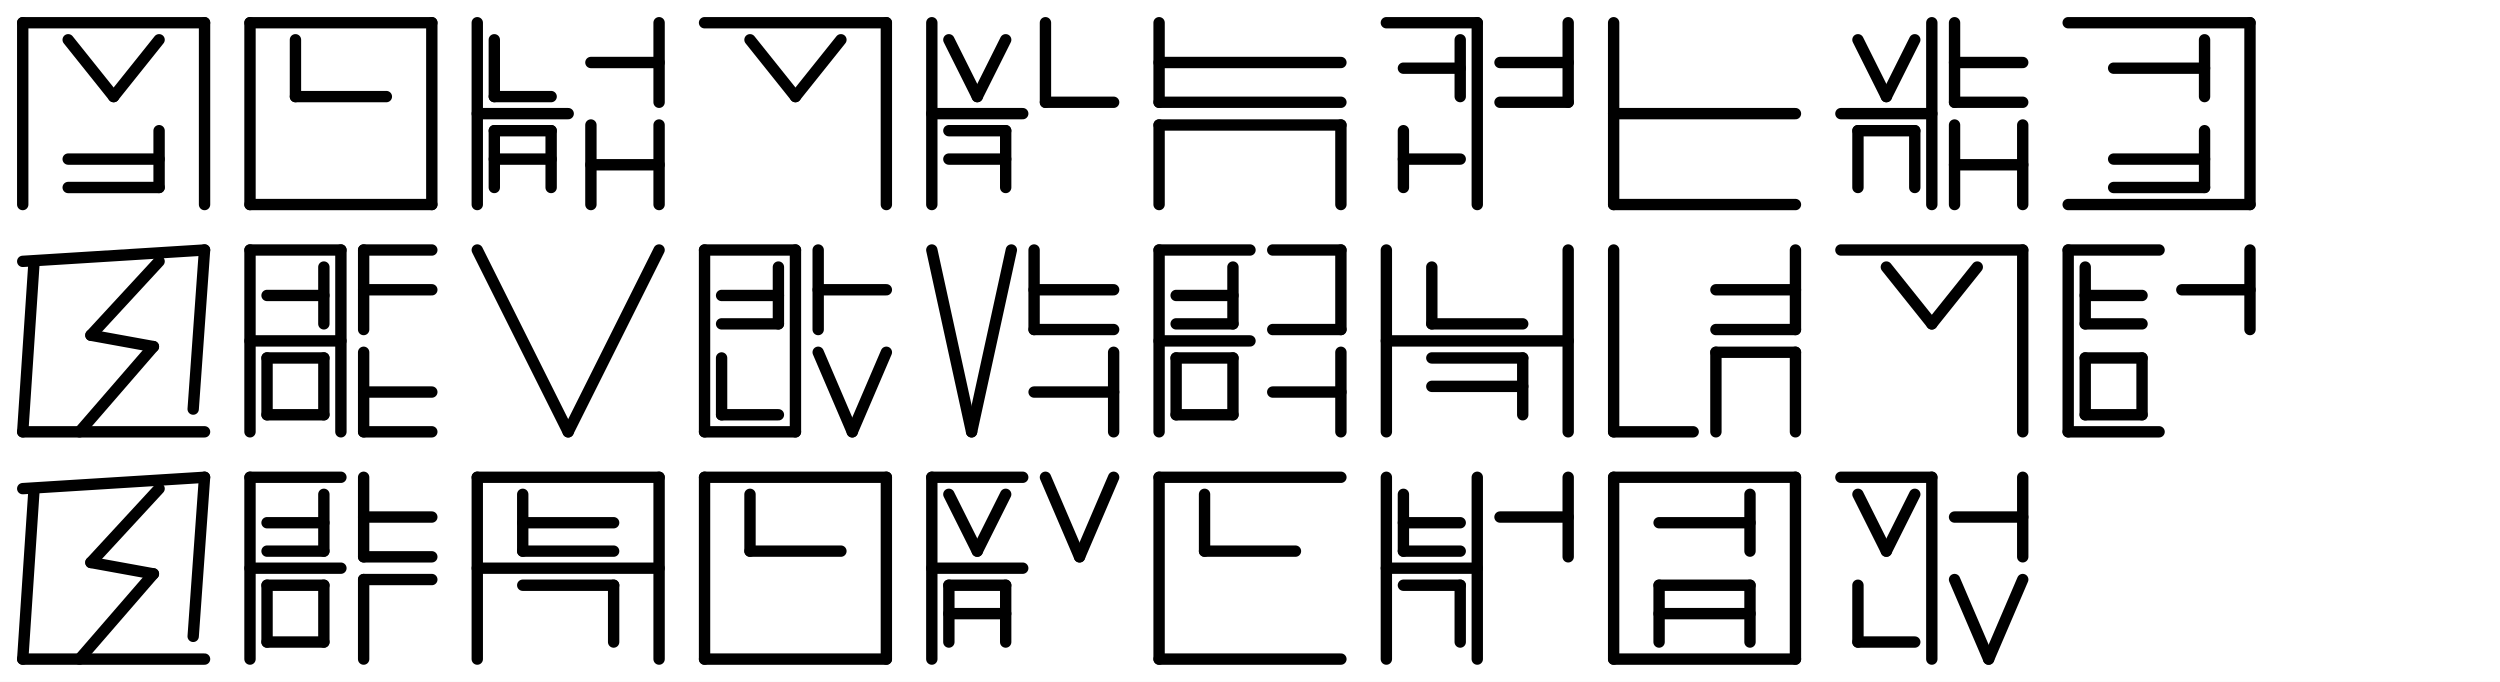
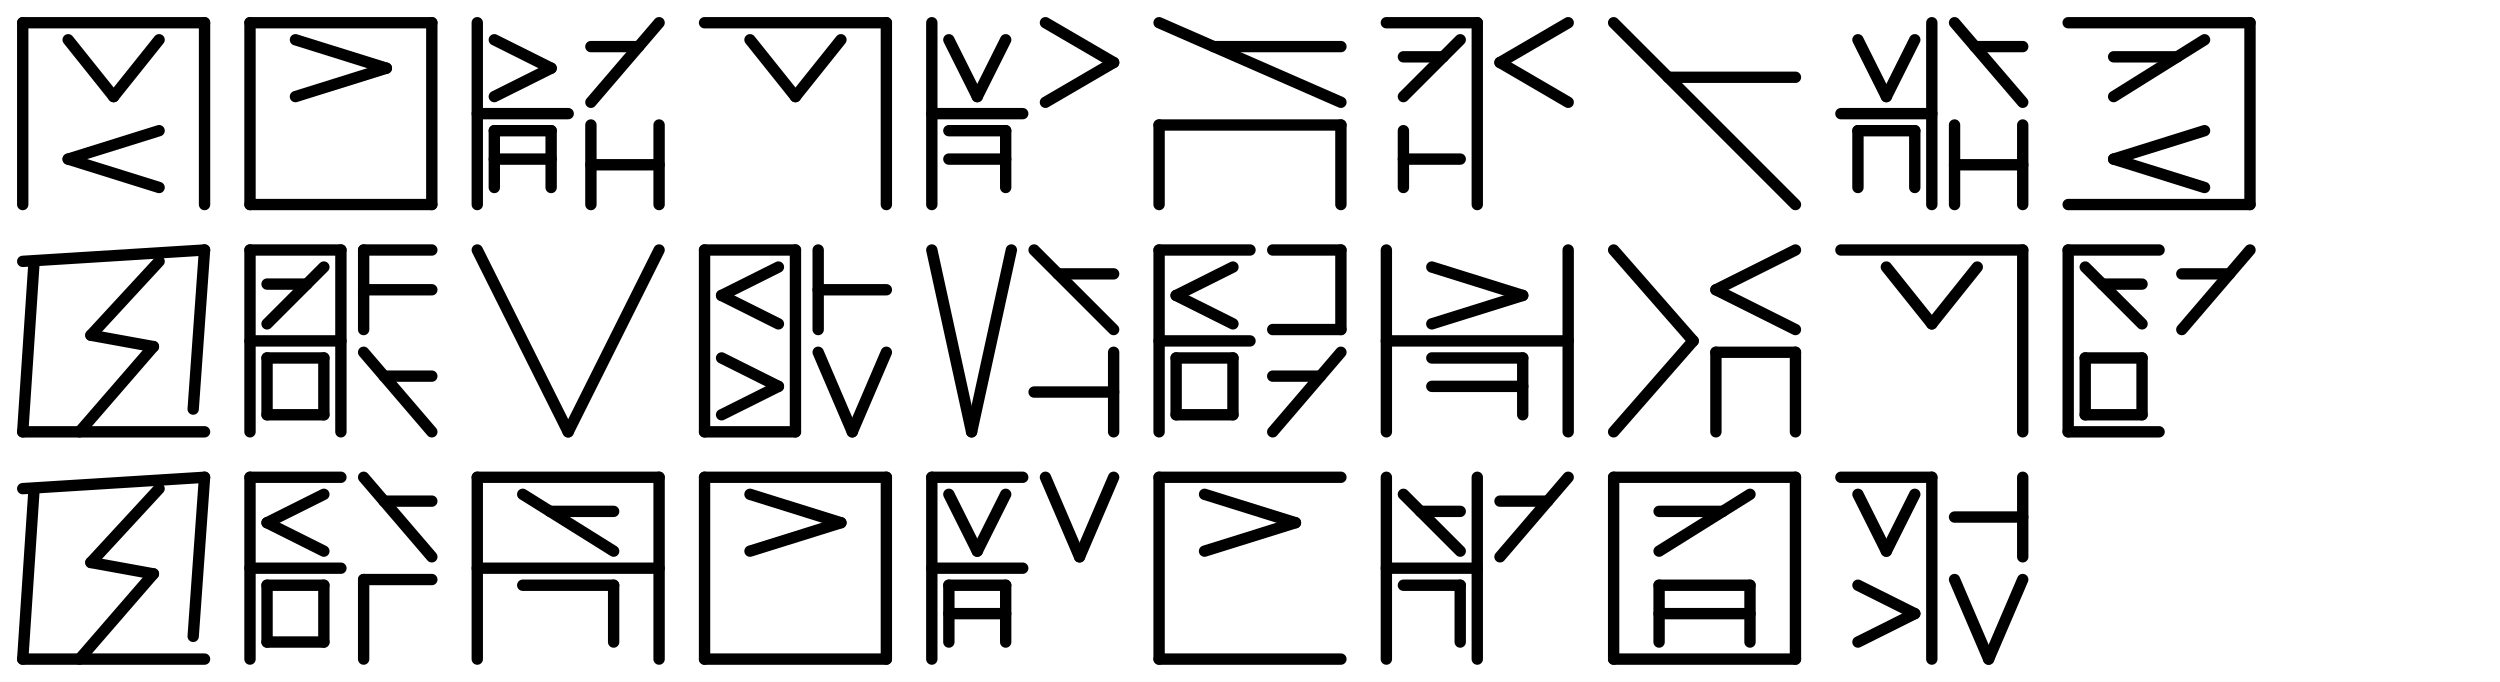
<svg xmlns="http://www.w3.org/2000/svg" width="440" height="120">
  <rect width="100%" height="100%" fill="white" />
  <g stroke="black" stroke-width="2" stroke-linecap="round">
    <g transform="translate(0 0)">
      <g transform="" transform-origin="20 20">
        <line x1="4" y1="4" x2="36" y2="4" />
        <line x1="4" y1="4" x2="4" y2="36" />
        <line x1="36" y1="4" x2="36" y2="36" />
      </g>
      <g transform="" transform-origin="20 12">
        <line x1="12" y1="7" x2="20" y2="17" />
        <line x1="28" y1="7" x2="20" y2="17" />
      </g>
      <g transform="" transform-origin="20 28">
-         <line x1="28" y1="23" x2="28" y2="33" />
-         <line x1="12" y1="33" x2="28" y2="33" />
-         <line x1="12" y1="28" x2="28" y2="28" />
+         <line x1="28" y1="23" x2="12" y2="28" />
+         <line x1="12" y1="28" x2="28" y2="33" />
      </g>
    </g>
    <g transform="translate(40 0)">
      <g transform="" transform-origin="20 20">
        <line x1="4" y1="4" x2="36" y2="4" />
        <line x1="4" y1="36" x2="36" y2="36" />
        <line x1="4" y1="4" x2="4" y2="36" />
        <line x1="36" y1="4" x2="36" y2="36" />
      </g>
      <g transform="" transform-origin="20 12">
-         <line x1="12" y1="7" x2="12" y2="17" />
-         <line x1="12" y1="17" x2="28" y2="17" />
+         <line x1="12" y1="7" x2="28" y2="12" />
+         <line x1="28" y1="12" x2="12" y2="17" />
      </g>
    </g>
    <g transform="translate(80 0)">
      <g transform="" transform-origin="12 20">
        <line x1="4" y1="20" x2="20" y2="20" />
        <line x1="4" y1="4" x2="4" y2="36" />
      </g>
      <g transform="" transform-origin="12 12">
-         <line x1="7" y1="7" x2="7" y2="17" />
-         <line x1="7" y1="17" x2="17" y2="17" />
+         <line x1="7" y1="7" x2="17" y2="12" />
+         <line x1="17" y1="12" x2="7" y2="17" />
      </g>
      <g transform="" transform-origin="12 28">
        <line x1="7" y1="28" x2="17" y2="28" />
        <line x1="7" y1="23" x2="17" y2="23" />
        <line x1="7" y1="23" x2="7" y2="33" />
        <line x1="17" y1="23" x2="17" y2="33" />
      </g>
      <g transform="" transform-origin="30 11">
-         <line x1="36" y1="4" x2="36" y2="18" />
-         <line x1="24" y1="11" x2="36" y2="11" />
+         <line x1="36" y1="4" x2="24" y2="18" />
+         <line x1="24" y1="8.2" x2="32.4" y2="8.2" />
      </g>
      <g transform="" transform-origin="30 29">
        <line x1="24" y1="29" x2="36" y2="29" />
        <line x1="24" y1="22" x2="24" y2="36" />
        <line x1="36" y1="22" x2="36" y2="36" />
      </g>
    </g>
    <g transform="translate(120 0)">
      <g transform="" transform-origin="20 20">
        <line x1="4" y1="4" x2="36" y2="4" />
        <line x1="36" y1="4" x2="36" y2="36" />
      </g>
      <g transform="" transform-origin="20 12">
        <line x1="12" y1="7" x2="20" y2="17" />
        <line x1="28" y1="7" x2="20" y2="17" />
      </g>
    </g>
    <g transform="translate(160 0)">
      <g transform="" transform-origin="12 20">
        <line x1="4" y1="20" x2="20" y2="20" />
        <line x1="4" y1="4" x2="4" y2="36" />
      </g>
      <g transform="" transform-origin="12 12">
        <line x1="7" y1="7" x2="12" y2="17" />
        <line x1="17" y1="7" x2="12" y2="17" />
      </g>
      <g transform="" transform-origin="12 28">
        <line x1="7" y1="23" x2="17" y2="23" />
        <line x1="7" y1="28" x2="17" y2="28" />
        <line x1="17" y1="23" x2="17" y2="33" />
      </g>
      <g transform="" transform-origin="30 11">
-         <line x1="24" y1="4" x2="24" y2="18" />
-         <line x1="24" y1="18" x2="36" y2="18" />
+         <line x1="24" y1="4" x2="36" y2="11" />
+         <line x1="36" y1="11" x2="24" y2="18" />
      </g>
    </g>
    <g transform="translate(200 0)">
      <g transform="" transform-origin="20 11">
-         <line x1="4" y1="4" x2="4" y2="18" />
-         <line x1="4" y1="18" x2="36" y2="18" />
-         <line x1="4" y1="11" x2="36" y2="11" />
+         <line x1="4" y1="4" x2="36" y2="18" />
+         <line x1="13.6" y1="8.2" x2="36" y2="8.2" />
      </g>
      <g transform="" transform-origin="20 29">
        <line x1="4" y1="22" x2="36" y2="22" />
        <line x1="4" y1="22" x2="4" y2="36" />
        <line x1="36" y1="22" x2="36" y2="36" />
      </g>
    </g>
    <g transform="translate(240 0)">
      <g transform="" transform-origin="12 20">
        <line x1="4" y1="4" x2="20" y2="4" />
        <line x1="20" y1="4" x2="20" y2="36" />
      </g>
      <g transform="" transform-origin="12 12">
-         <line x1="17" y1="7" x2="17" y2="17" />
-         <line x1="7" y1="12" x2="17" y2="12" />
+         <line x1="17" y1="7" x2="7" y2="17" />
+         <line x1="7" y1="10" x2="14" y2="10" />
      </g>
      <g transform="" transform-origin="12 28">
        <line x1="7" y1="28" x2="17" y2="28" />
        <line x1="7" y1="23" x2="7" y2="33" />
      </g>
      <g transform="" transform-origin="30 11">
-         <line x1="36" y1="4" x2="36" y2="18" />
-         <line x1="24" y1="18" x2="36" y2="18" />
-         <line x1="24" y1="11" x2="36" y2="11" />
+         <line x1="36" y1="4" x2="24" y2="11" />
+         <line x1="24" y1="11" x2="36" y2="18" />
      </g>
    </g>
    <g transform="translate(280 0)">
      <g transform="" transform-origin="20 20">
-         <line x1="4" y1="4" x2="4" y2="36" />
-         <line x1="4" y1="36" x2="36" y2="36" />
-         <line x1="4" y1="20" x2="36" y2="20" />
+         <line x1="4" y1="4" x2="36" y2="36" />
+         <line x1="13.6" y1="13.6" x2="36" y2="13.6" />
      </g>
    </g>
    <g transform="translate(320 0)">
      <g transform="" transform-origin="12 20">
        <line x1="4" y1="20" x2="20" y2="20" />
        <line x1="20" y1="4" x2="20" y2="36" />
      </g>
      <g transform="" transform-origin="12 12">
        <line x1="7" y1="7" x2="12" y2="17" />
        <line x1="17" y1="7" x2="12" y2="17" />
      </g>
      <g transform="" transform-origin="12 28">
        <line x1="7" y1="23" x2="17" y2="23" />
        <line x1="7" y1="23" x2="7" y2="33" />
        <line x1="17" y1="23" x2="17" y2="33" />
      </g>
      <g transform="" transform-origin="30 11">
-         <line x1="24" y1="4" x2="24" y2="18" />
-         <line x1="24" y1="18" x2="36" y2="18" />
-         <line x1="24" y1="11" x2="36" y2="11" />
+         <line x1="24" y1="4" x2="36" y2="18" />
+         <line x1="27.6" y1="8.2" x2="36" y2="8.2" />
      </g>
      <g transform="" transform-origin="30 29">
        <line x1="24" y1="29" x2="36" y2="29" />
        <line x1="24" y1="22" x2="24" y2="36" />
        <line x1="36" y1="22" x2="36" y2="36" />
      </g>
    </g>
    <g transform="translate(360 0)">
      <g transform="" transform-origin="20 20">
        <line x1="4" y1="4" x2="36" y2="4" />
        <line x1="4" y1="36" x2="36" y2="36" />
        <line x1="36" y1="4" x2="36" y2="36" />
      </g>
      <g transform="" transform-origin="20 12">
-         <line x1="28" y1="7" x2="28" y2="17" />
-         <line x1="12" y1="12" x2="28" y2="12" />
+         <line x1="28" y1="7" x2="12" y2="17" />
+         <line x1="12" y1="10" x2="23.2" y2="10" />
      </g>
      <g transform="" transform-origin="20 28">
-         <line x1="28" y1="23" x2="28" y2="33" />
-         <line x1="12" y1="33" x2="28" y2="33" />
-         <line x1="12" y1="28" x2="28" y2="28" />
+         <line x1="28" y1="23" x2="12" y2="28" />
+         <line x1="12" y1="28" x2="28" y2="33" />
      </g>
    </g>
    <g transform="translate(0 40)">
      <line x1="4" y1="6" x2="36" y2="4" />
      <line x1="4" y1="36" x2="36" y2="36" />
      <line x1="6" y1="6" x2="4" y2="36" />
      <line x1="36" y1="4" x2="34" y2="32" />
      <line x1="28" y1="6" x2="16" y2="19" />
      <line x1="16" y1="19" x2="27" y2="21" />
      <line x1="27" y1="21" x2="14" y2="36" />
    </g>
    <g transform="translate(40 40)">
      <g transform="" transform-origin="12 20">
        <line x1="4" y1="20" x2="20" y2="20" />
        <line x1="4" y1="4" x2="20" y2="4" />
        <line x1="4" y1="4" x2="4" y2="36" />
        <line x1="20" y1="4" x2="20" y2="36" />
      </g>
      <g transform="" transform-origin="12 12">
-         <line x1="17" y1="7" x2="17" y2="17" />
-         <line x1="7" y1="12" x2="17" y2="12" />
+         <line x1="17" y1="7" x2="7" y2="17" />
+         <line x1="7" y1="10" x2="14" y2="10" />
      </g>
      <g transform="" transform-origin="12 28">
        <line x1="7" y1="23" x2="17" y2="23" />
        <line x1="7" y1="33" x2="17" y2="33" />
        <line x1="7" y1="23" x2="7" y2="33" />
        <line x1="17" y1="23" x2="17" y2="33" />
      </g>
      <g transform="" transform-origin="30 11">
        <line x1="24" y1="4" x2="36" y2="4" />
        <line x1="24" y1="11" x2="36" y2="11" />
        <line x1="24" y1="4" x2="24" y2="18" />
      </g>
      <g transform="" transform-origin="30 29">
-         <line x1="24" y1="22" x2="24" y2="36" />
-         <line x1="24" y1="36" x2="36" y2="36" />
-         <line x1="24" y1="29" x2="36" y2="29" />
+         <line x1="24" y1="22" x2="36" y2="36" />
+         <line x1="27.6" y1="26.2" x2="36" y2="26.2" />
      </g>
    </g>
    <g transform="translate(80 40)">
      <g transform="" transform-origin="20 20">
        <line x1="4" y1="4" x2="20" y2="36" />
        <line x1="36" y1="4" x2="20" y2="36" />
      </g>
    </g>
    <g transform="translate(120 40)">
      <g transform="" transform-origin="12 20">
        <line x1="4" y1="4" x2="20" y2="4" />
        <line x1="4" y1="36" x2="20" y2="36" />
        <line x1="4" y1="4" x2="4" y2="36" />
        <line x1="20" y1="4" x2="20" y2="36" />
      </g>
      <g transform="" transform-origin="12 12">
-         <line x1="17" y1="7" x2="17" y2="17" />
-         <line x1="7" y1="17" x2="17" y2="17" />
-         <line x1="7" y1="12" x2="17" y2="12" />
-       </g>
-       <g transform="" transform-origin="12 28">
-         <line x1="7" y1="23" x2="7" y2="33" />
-         <line x1="7" y1="33" x2="17" y2="33" />
+         <line x1="17" y1="7" x2="7" y2="12" />
+         <line x1="7" y1="12" x2="17" y2="17" />
+       </g>
+       <g transform="" transform-origin="12 28">
+         <line x1="7" y1="23" x2="17" y2="28" />
+         <line x1="17" y1="28" x2="7" y2="33" />
      </g>
      <g transform="" transform-origin="30 11">
        <line x1="24" y1="11" x2="36" y2="11" />
        <line x1="24" y1="4" x2="24" y2="18" />
      </g>
      <g transform="" transform-origin="30 29">
        <line x1="24" y1="22" x2="30" y2="36" />
        <line x1="36" y1="22" x2="30" y2="36" />
      </g>
    </g>
    <g transform="translate(160 40)">
      <g transform="" transform-origin="11 20">
        <line x1="4" y1="4" x2="11" y2="36" />
        <line x1="18" y1="4" x2="11" y2="36" />
      </g>
      <g transform="" transform-origin="29 11">
-         <line x1="22" y1="4" x2="22" y2="18" />
-         <line x1="22" y1="18" x2="36" y2="18" />
-         <line x1="22" y1="11" x2="36" y2="11" />
+         <line x1="22" y1="4" x2="36" y2="18" />
+         <line x1="26.2" y1="8.2" x2="36" y2="8.2" />
      </g>
      <g transform="" transform-origin="29 29">
        <line x1="22" y1="29" x2="36" y2="29" />
        <line x1="36" y1="22" x2="36" y2="36" />
      </g>
    </g>
    <g transform="translate(200 40)">
      <g transform="" transform-origin="12 20">
        <line x1="4" y1="4" x2="20" y2="4" />
        <line x1="4" y1="20" x2="20" y2="20" />
        <line x1="4" y1="4" x2="4" y2="36" />
      </g>
      <g transform="" transform-origin="12 12">
-         <line x1="17" y1="7" x2="17" y2="17" />
-         <line x1="7" y1="17" x2="17" y2="17" />
-         <line x1="7" y1="12" x2="17" y2="12" />
+         <line x1="17" y1="7" x2="7" y2="12" />
+         <line x1="7" y1="12" x2="17" y2="17" />
      </g>
      <g transform="" transform-origin="12 28">
        <line x1="7" y1="23" x2="17" y2="23" />
        <line x1="7" y1="33" x2="17" y2="33" />
        <line x1="7" y1="23" x2="7" y2="33" />
        <line x1="17" y1="23" x2="17" y2="33" />
      </g>
      <g transform="" transform-origin="30 11">
        <line x1="24" y1="4" x2="36" y2="4" />
        <line x1="24" y1="18" x2="36" y2="18" />
        <line x1="36" y1="4" x2="36" y2="18" />
      </g>
      <g transform="" transform-origin="30 29">
-         <line x1="36" y1="22" x2="36" y2="36" />
-         <line x1="24" y1="29" x2="36" y2="29" />
+         <line x1="36" y1="22" x2="24" y2="36" />
+         <line x1="24" y1="26.2" x2="32.4" y2="26.2" />
      </g>
    </g>
    <g transform="translate(240 40)">
      <g transform="" transform-origin="20 20">
        <line x1="4" y1="20" x2="36" y2="20" />
        <line x1="4" y1="4" x2="4" y2="36" />
        <line x1="36" y1="4" x2="36" y2="36" />
      </g>
      <g transform="" transform-origin="20 12">
-         <line x1="12" y1="7" x2="12" y2="17" />
-         <line x1="12" y1="17" x2="28" y2="17" />
+         <line x1="12" y1="7" x2="28" y2="12" />
+         <line x1="28" y1="12" x2="12" y2="17" />
      </g>
      <g transform="" transform-origin="20 28">
        <line x1="12" y1="23" x2="28" y2="23" />
        <line x1="12" y1="28" x2="28" y2="28" />
        <line x1="28" y1="23" x2="28" y2="33" />
      </g>
    </g>
    <g transform="translate(280 40)">
      <g transform="" transform-origin="11 20">
-         <line x1="4" y1="4" x2="4" y2="36" />
-         <line x1="4" y1="36" x2="18" y2="36" />
+         <line x1="4" y1="4" x2="18" y2="20" />
+         <line x1="18" y1="20" x2="4" y2="36" />
      </g>
      <g transform="" transform-origin="29 11">
-         <line x1="36" y1="4" x2="36" y2="18" />
-         <line x1="22" y1="18" x2="36" y2="18" />
-         <line x1="22" y1="11" x2="36" y2="11" />
+         <line x1="36" y1="4" x2="22" y2="11" />
+         <line x1="22" y1="11" x2="36" y2="18" />
      </g>
      <g transform="" transform-origin="29 29">
        <line x1="22" y1="22" x2="36" y2="22" />
        <line x1="22" y1="22" x2="22" y2="36" />
        <line x1="36" y1="22" x2="36" y2="36" />
      </g>
    </g>
    <g transform="translate(320 40)">
      <g transform="" transform-origin="20 20">
        <line x1="4" y1="4" x2="36" y2="4" />
        <line x1="36" y1="4" x2="36" y2="36" />
      </g>
      <g transform="" transform-origin="20 12">
        <line x1="12" y1="7" x2="20" y2="17" />
        <line x1="28" y1="7" x2="20" y2="17" />
      </g>
    </g>
    <g transform="translate(360 40)">
      <g transform="" transform-origin="12 20">
        <line x1="4" y1="4" x2="20" y2="4" />
        <line x1="4" y1="36" x2="20" y2="36" />
        <line x1="4" y1="4" x2="4" y2="36" />
      </g>
      <g transform="" transform-origin="12 12">
-         <line x1="7" y1="7" x2="7" y2="17" />
-         <line x1="7" y1="17" x2="17" y2="17" />
-         <line x1="7" y1="12" x2="17" y2="12" />
+         <line x1="7" y1="7" x2="17" y2="17" />
+         <line x1="10" y1="10" x2="17" y2="10" />
      </g>
      <g transform="" transform-origin="12 28">
        <line x1="7" y1="23" x2="17" y2="23" />
        <line x1="7" y1="33" x2="17" y2="33" />
        <line x1="7" y1="23" x2="7" y2="33" />
        <line x1="17" y1="23" x2="17" y2="33" />
      </g>
      <g transform="" transform-origin="30 11">
-         <line x1="36" y1="4" x2="36" y2="18" />
-         <line x1="24" y1="11" x2="36" y2="11" />
+         <line x1="36" y1="4" x2="24" y2="18" />
+         <line x1="24" y1="8.2" x2="32.4" y2="8.2" />
      </g>
    </g>
    <g transform="translate(0 80)">
      <line x1="4" y1="6" x2="36" y2="4" />
      <line x1="4" y1="36" x2="36" y2="36" />
      <line x1="6" y1="6" x2="4" y2="36" />
      <line x1="36" y1="4" x2="34" y2="32" />
      <line x1="28" y1="6" x2="16" y2="19" />
      <line x1="16" y1="19" x2="27" y2="21" />
      <line x1="27" y1="21" x2="14" y2="36" />
    </g>
    <g transform="translate(40 80)">
      <g transform="" transform-origin="12 20">
        <line x1="4" y1="4" x2="20" y2="4" />
        <line x1="4" y1="20" x2="20" y2="20" />
        <line x1="4" y1="4" x2="4" y2="36" />
      </g>
      <g transform="" transform-origin="12 12">
-         <line x1="17" y1="7" x2="17" y2="17" />
-         <line x1="7" y1="17" x2="17" y2="17" />
-         <line x1="7" y1="12" x2="17" y2="12" />
+         <line x1="17" y1="7" x2="7" y2="12" />
+         <line x1="7" y1="12" x2="17" y2="17" />
      </g>
      <g transform="" transform-origin="12 28">
        <line x1="7" y1="23" x2="17" y2="23" />
        <line x1="7" y1="33" x2="17" y2="33" />
        <line x1="7" y1="23" x2="7" y2="33" />
        <line x1="17" y1="23" x2="17" y2="33" />
      </g>
      <g transform="" transform-origin="30 11">
-         <line x1="24" y1="4" x2="24" y2="18" />
-         <line x1="24" y1="18" x2="36" y2="18" />
-         <line x1="24" y1="11" x2="36" y2="11" />
+         <line x1="24" y1="4" x2="36" y2="18" />
+         <line x1="27.6" y1="8.2" x2="36" y2="8.2" />
      </g>
      <g transform="" transform-origin="30 29">
        <line x1="24" y1="22" x2="36" y2="22" />
        <line x1="24" y1="22" x2="24" y2="36" />
      </g>
    </g>
    <g transform="translate(80 80)">
      <g transform="" transform-origin="20 20">
        <line x1="4" y1="20" x2="36" y2="20" />
        <line x1="4" y1="4" x2="36" y2="4" />
        <line x1="4" y1="4" x2="4" y2="36" />
        <line x1="36" y1="4" x2="36" y2="36" />
      </g>
      <g transform="" transform-origin="20 12">
-         <line x1="12" y1="7" x2="12" y2="17" />
-         <line x1="12" y1="17" x2="28" y2="17" />
-         <line x1="12" y1="12" x2="28" y2="12" />
+         <line x1="12" y1="7" x2="28" y2="17" />
+         <line x1="16.8" y1="10" x2="28" y2="10" />
      </g>
      <g transform="" transform-origin="20 28">
        <line x1="12" y1="23" x2="28" y2="23" />
        <line x1="28" y1="23" x2="28" y2="33" />
      </g>
    </g>
    <g transform="translate(120 80)">
      <g transform="" transform-origin="20 20">
        <line x1="4" y1="4" x2="36" y2="4" />
        <line x1="4" y1="36" x2="36" y2="36" />
        <line x1="4" y1="4" x2="4" y2="36" />
        <line x1="36" y1="4" x2="36" y2="36" />
      </g>
      <g transform="" transform-origin="20 12">
-         <line x1="12" y1="7" x2="12" y2="17" />
-         <line x1="12" y1="17" x2="28" y2="17" />
+         <line x1="12" y1="7" x2="28" y2="12" />
+         <line x1="28" y1="12" x2="12" y2="17" />
      </g>
    </g>
    <g transform="translate(160 80)">
      <g transform="" transform-origin="12 20">
        <line x1="4" y1="4" x2="20" y2="4" />
        <line x1="4" y1="20" x2="20" y2="20" />
        <line x1="4" y1="4" x2="4" y2="36" />
      </g>
      <g transform="" transform-origin="12 12">
        <line x1="7" y1="7" x2="12" y2="17" />
        <line x1="17" y1="7" x2="12" y2="17" />
      </g>
      <g transform="" transform-origin="12 28">
        <line x1="7" y1="28" x2="17" y2="28" />
        <line x1="7" y1="23" x2="17" y2="23" />
        <line x1="7" y1="23" x2="7" y2="33" />
        <line x1="17" y1="23" x2="17" y2="33" />
      </g>
      <g transform="" transform-origin="30 11">
        <line x1="24" y1="4" x2="30" y2="18" />
        <line x1="36" y1="4" x2="30" y2="18" />
      </g>
    </g>
    <g transform="translate(200 80)">
      <g transform="" transform-origin="20 20">
        <line x1="4" y1="4" x2="36" y2="4" />
        <line x1="4" y1="36" x2="36" y2="36" />
        <line x1="4" y1="4" x2="4" y2="36" />
      </g>
      <g transform="" transform-origin="20 12">
-         <line x1="12" y1="7" x2="12" y2="17" />
-         <line x1="12" y1="17" x2="28" y2="17" />
+         <line x1="12" y1="7" x2="28" y2="12" />
+         <line x1="28" y1="12" x2="12" y2="17" />
      </g>
    </g>
    <g transform="translate(240 80)">
      <g transform="" transform-origin="12 20">
        <line x1="4" y1="20" x2="20" y2="20" />
        <line x1="4" y1="4" x2="4" y2="36" />
        <line x1="20" y1="4" x2="20" y2="36" />
      </g>
      <g transform="" transform-origin="12 12">
-         <line x1="7" y1="7" x2="7" y2="17" />
-         <line x1="7" y1="17" x2="17" y2="17" />
-         <line x1="7" y1="12" x2="17" y2="12" />
-       </g>
-       <g transform="" transform-origin="12 28">
-         <line x1="7" y1="23" x2="17" y2="23" />
-         <line x1="17" y1="23" x2="17" y2="33" />
-       </g>
-       <g transform="" transform-origin="30 11">
-         <line x1="36" y1="4" x2="36" y2="18" />
-         <line x1="24" y1="11" x2="36" y2="11" />
+         <line x1="7" y1="7" x2="17" y2="17" />
+         <line x1="10" y1="10" x2="17" y2="10" />
+       </g>
+       <g transform="" transform-origin="12 28">
+         <line x1="7" y1="23" x2="17" y2="23" />
+         <line x1="17" y1="23" x2="17" y2="33" />
+       </g>
+       <g transform="" transform-origin="30 11">
+         <line x1="36" y1="4" x2="24" y2="18" />
+         <line x1="24" y1="8.2" x2="32.4" y2="8.2" />
      </g>
    </g>
    <g transform="translate(280 80)">
      <g transform="" transform-origin="20 20">
        <line x1="4" y1="4" x2="36" y2="4" />
        <line x1="4" y1="36" x2="36" y2="36" />
        <line x1="4" y1="4" x2="4" y2="36" />
        <line x1="36" y1="4" x2="36" y2="36" />
      </g>
      <g transform="" transform-origin="20 12">
-         <line x1="28" y1="7" x2="28" y2="17" />
-         <line x1="12" y1="12" x2="28" y2="12" />
+         <line x1="28" y1="7" x2="12" y2="17" />
+         <line x1="12" y1="10" x2="23.2" y2="10" />
      </g>
      <g transform="" transform-origin="20 28">
        <line x1="12" y1="28" x2="28" y2="28" />
        <line x1="12" y1="23" x2="28" y2="23" />
        <line x1="12" y1="23" x2="12" y2="33" />
        <line x1="28" y1="23" x2="28" y2="33" />
      </g>
    </g>
    <g transform="translate(320 80)">
      <g transform="" transform-origin="12 20">
        <line x1="4" y1="4" x2="20" y2="4" />
        <line x1="20" y1="4" x2="20" y2="36" />
      </g>
      <g transform="" transform-origin="12 12">
        <line x1="7" y1="7" x2="12" y2="17" />
        <line x1="17" y1="7" x2="12" y2="17" />
      </g>
      <g transform="" transform-origin="12 28">
-         <line x1="7" y1="23" x2="7" y2="33" />
-         <line x1="7" y1="33" x2="17" y2="33" />
+         <line x1="7" y1="23" x2="17" y2="28" />
+         <line x1="17" y1="28" x2="7" y2="33" />
      </g>
      <g transform="" transform-origin="30 11">
        <line x1="24" y1="11" x2="36" y2="11" />
        <line x1="36" y1="4" x2="36" y2="18" />
      </g>
      <g transform="" transform-origin="30 29">
        <line x1="24" y1="22" x2="30" y2="36" />
        <line x1="36" y1="22" x2="30" y2="36" />
      </g>
    </g>
  </g>
</svg>
